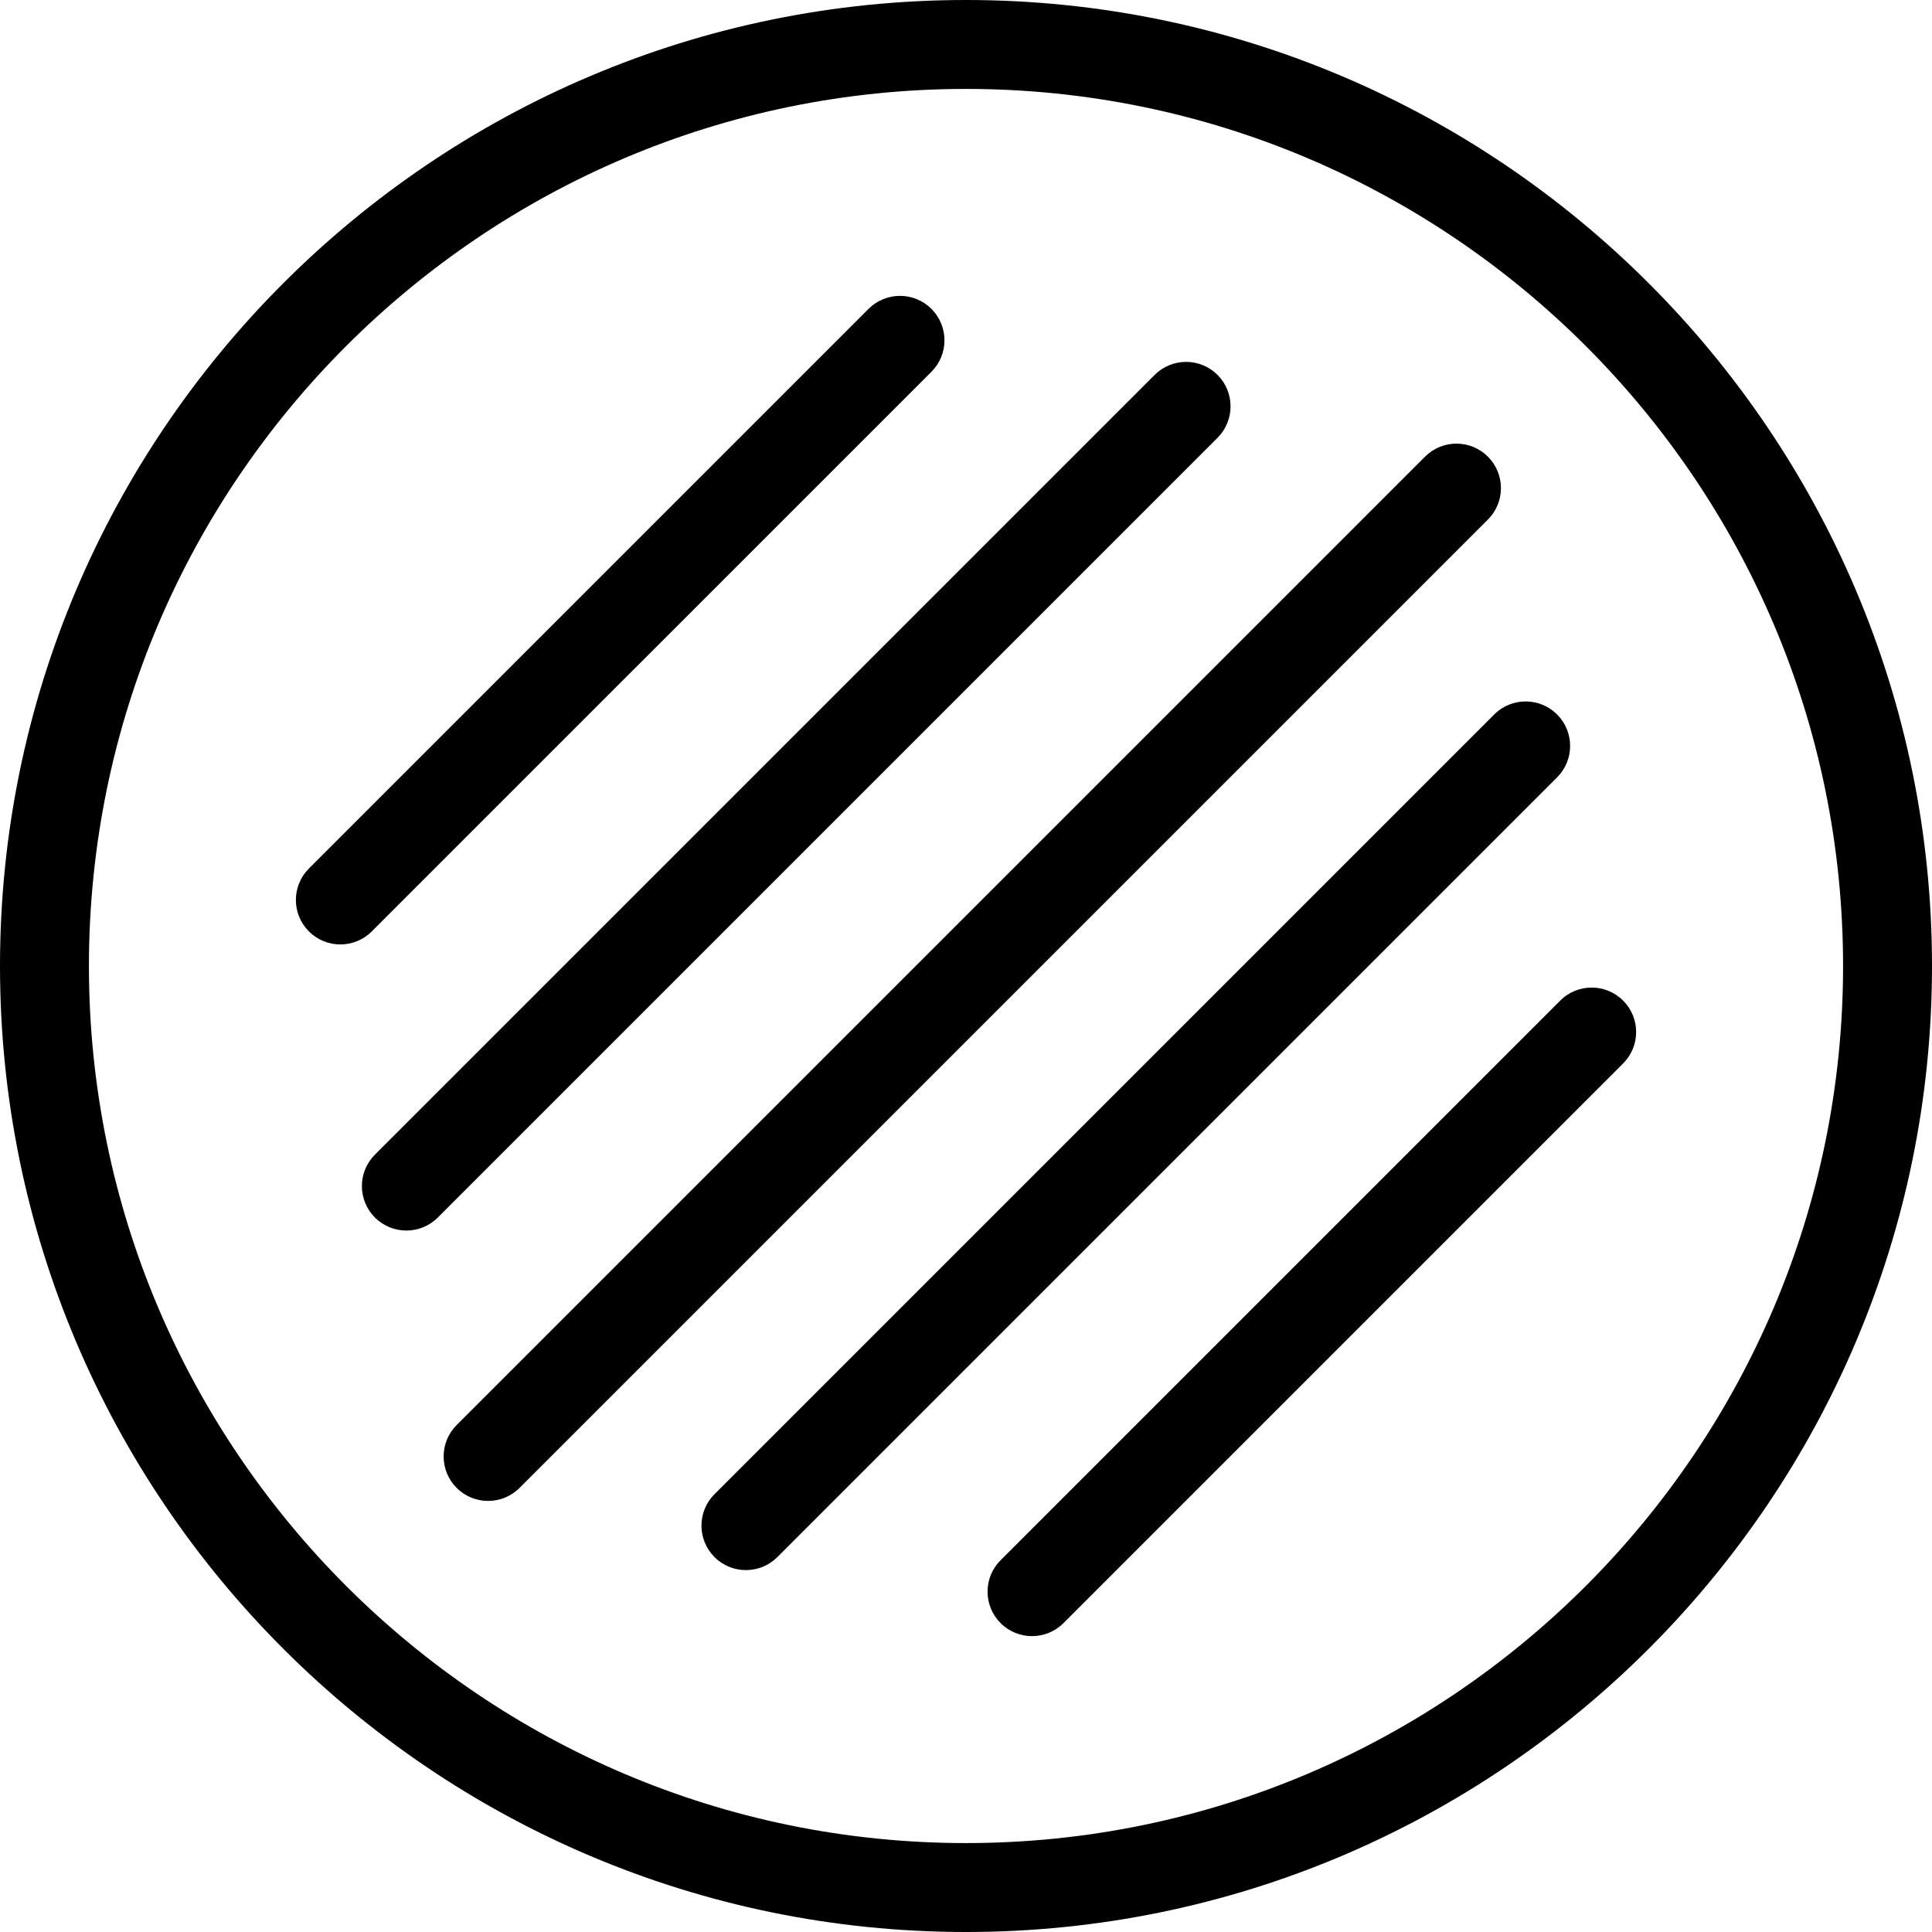
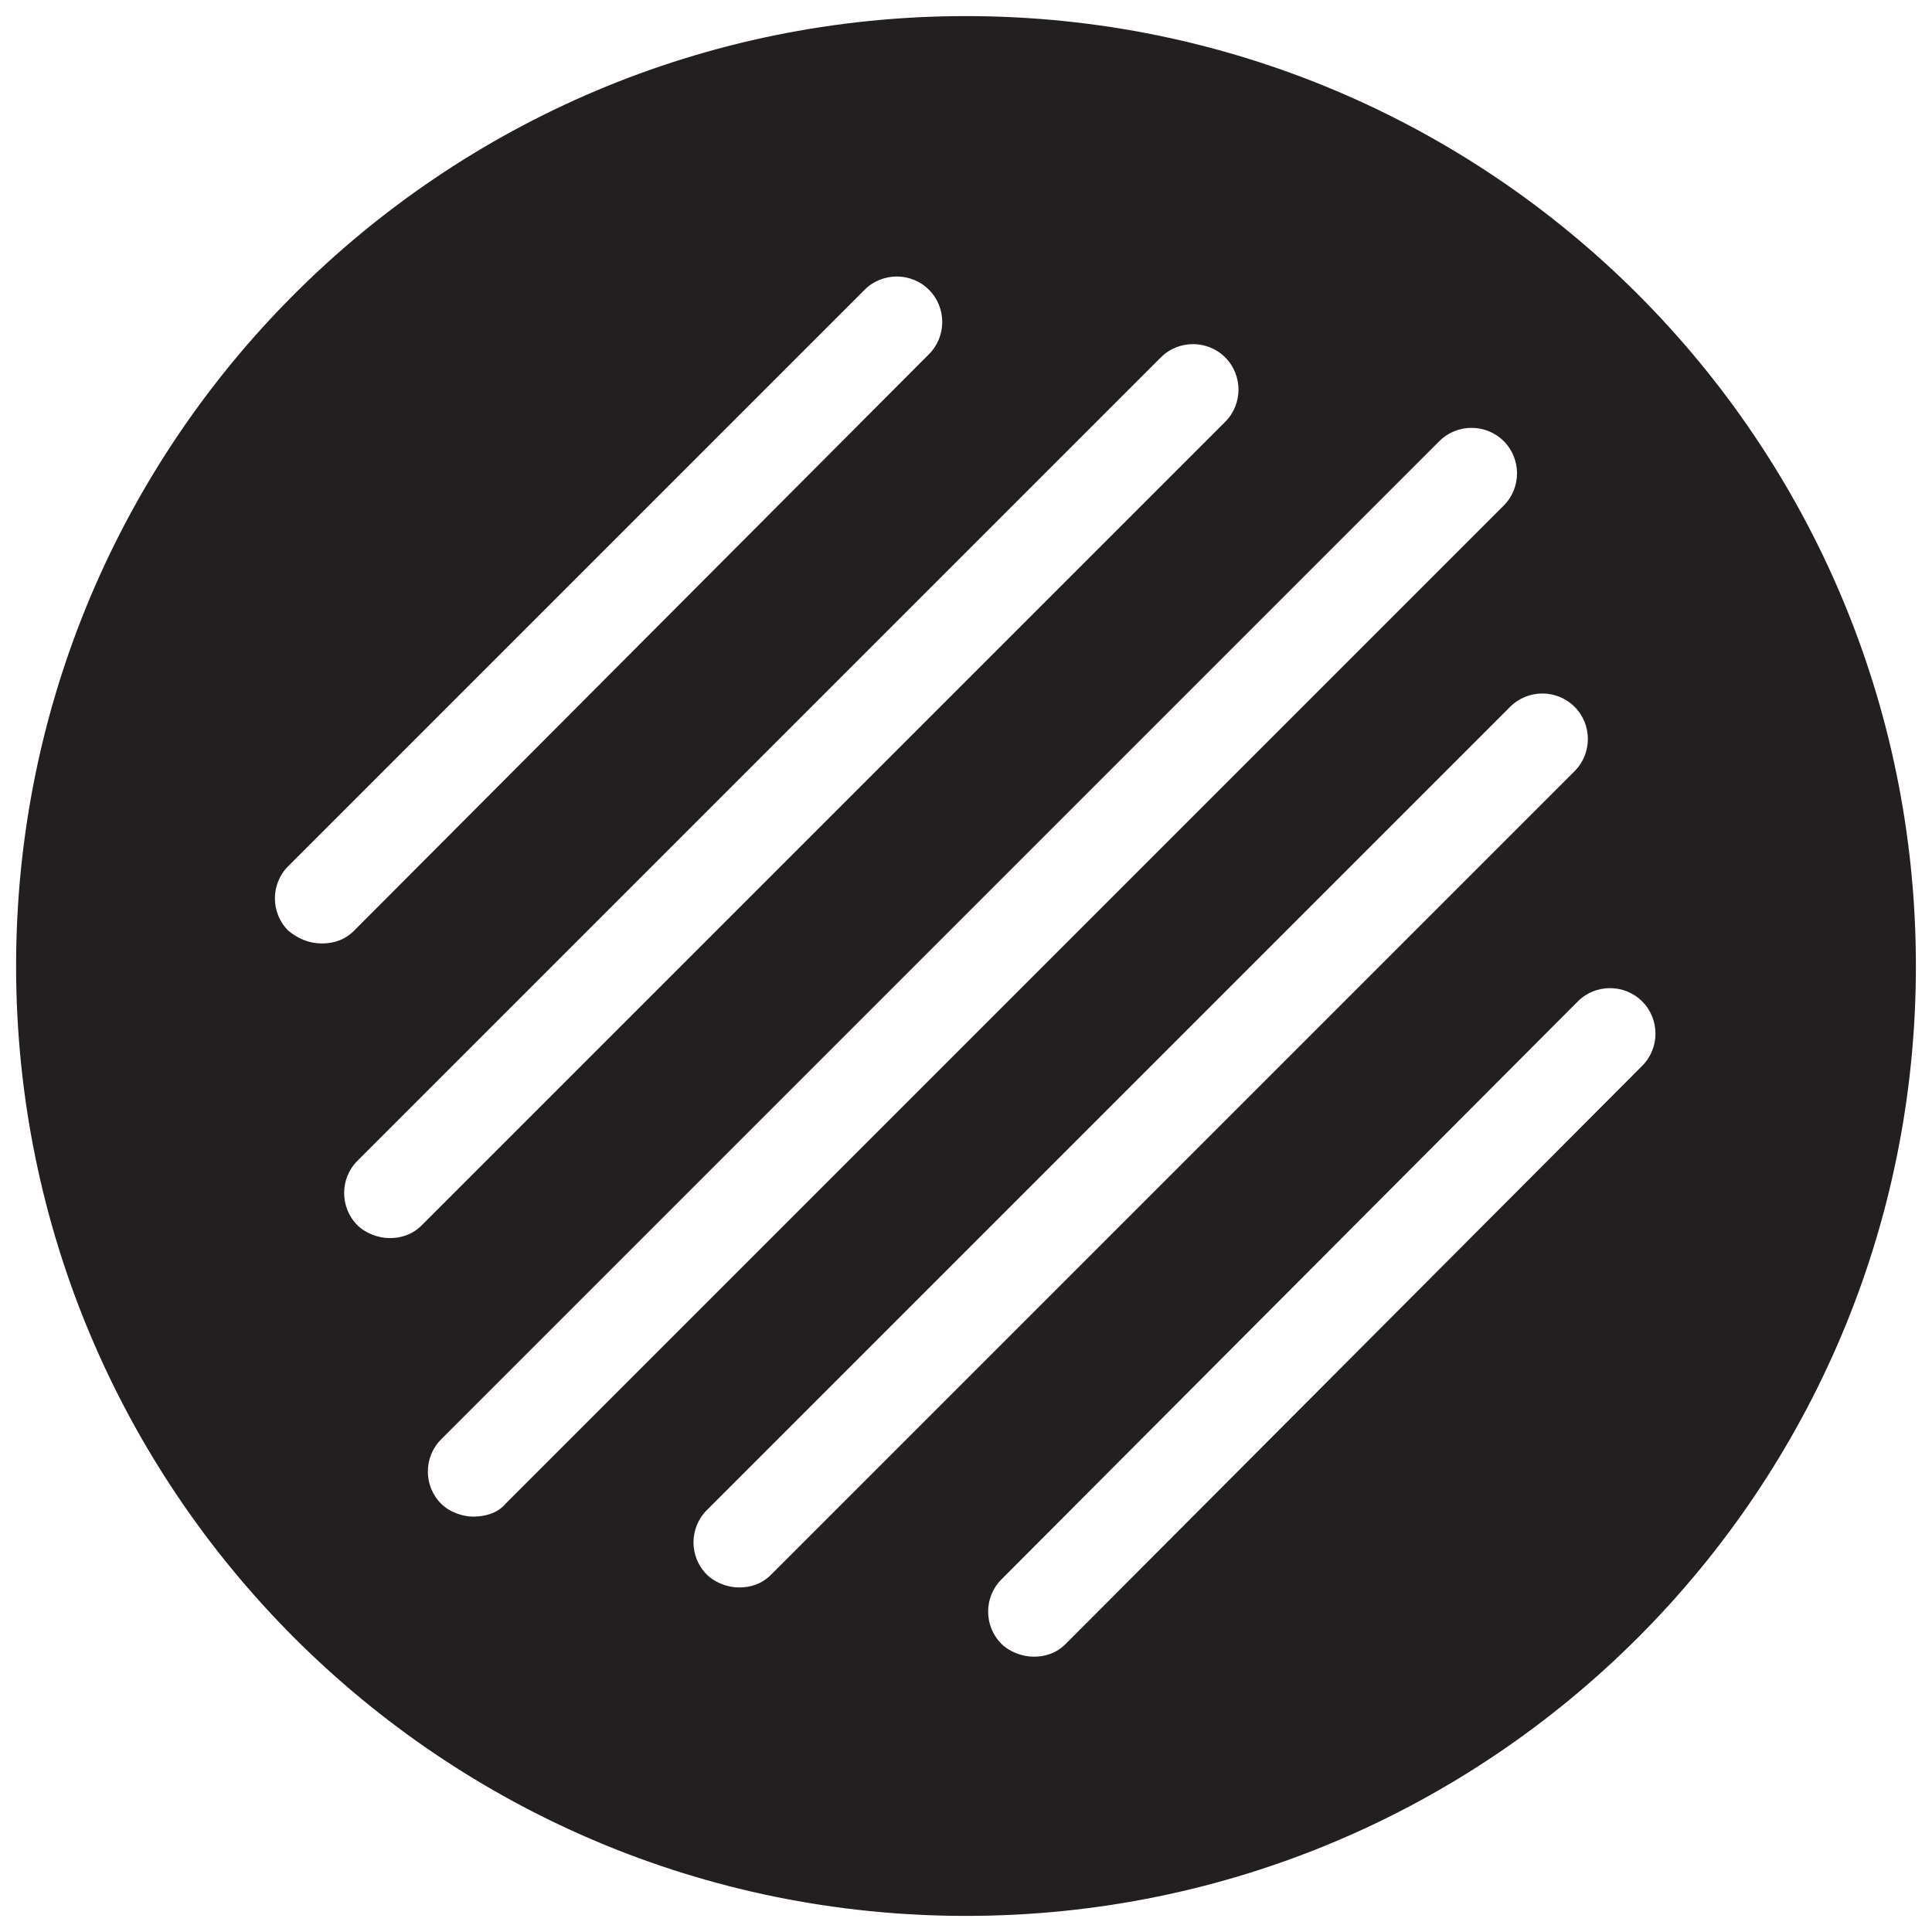
- <svg xmlns="http://www.w3.org/2000/svg" version="1.1" id="Layer_1" x="0px" y="0px" viewBox="0 0 100 100" enable-background="new 0 0 100 100" xml:space="preserve">
-   <path class="icon-writing" d="M50,100C22.43,100,0,77.57,0,50S22.43,0,50,0s50,22.43,50,50S77.57,100,50,100z M50,4.603   C24.968,4.603,4.603,24.968,4.603,50S24.968,95.397,50,95.397c25.032,0,45.397-20.365,45.397-45.397S75.032,4.603,50,4.603z" />
-   <path class="icon-writing" d="M25.264,77.688c-0.589,0-1.178-0.225-1.627-0.674c-0.899-0.899-0.899-2.356,0-3.255l50.122-50.122   c0.899-0.899,2.356-0.899,3.255,0c0.899,0.899,0.899,2.356,0,3.255L26.892,77.014C26.442,77.463,25.853,77.688,25.264,77.688z" />
-   <path class="icon-writing" d="M21.033,63.693c-0.589,0-1.178-0.225-1.627-0.674c-0.899-0.899-0.899-2.356,0-3.255l40.358-40.358   c0.899-0.899,2.356-0.899,3.255,0c0.899,0.899,0.899,2.356,0,3.255L22.661,63.019C22.211,63.468,21.622,63.693,21.033,63.693z" />
-   <path class="icon-writing" d="M17.616,48.884c-0.589,0-1.178-0.225-1.627-0.674c-0.899-0.899-0.899-2.356,0-3.255l28.967-28.967   c0.899-0.899,2.356-0.898,3.255,0c0.899,0.899,0.899,2.356,0,3.255L19.243,48.21C18.794,48.659,18.205,48.884,17.616,48.884z" />
-   <path class="icon-writing" d="M38.609,81.268c-0.589,0-1.178-0.225-1.627-0.674c-0.899-0.899-0.899-2.356,0-3.255l40.358-40.358   c0.899-0.899,2.356-0.899,3.255,0c0.899,0.899,0.899,2.356,0,3.255L40.236,80.594C39.786,81.044,39.198,81.268,38.609,81.268z" />
-   <path class="icon-writing" d="M53.417,84.686c-0.589,0-1.178-0.225-1.627-0.674c-0.899-0.899-0.899-2.356,0-3.255L80.757,51.79   c0.899-0.899,2.356-0.898,3.255,0c0.899,0.899,0.899,2.356,0,3.255L55.045,84.012C54.596,84.461,54.006,84.686,53.417,84.686z" />
+ <svg xmlns="http://www.w3.org/2000/svg" version="1.1" id="Layer_1" x="0px" y="0px" viewBox="0 0 120 120" enable-background="new 0 0 120 120" xml:space="preserve">
+   <path fill="#231F20" d="M60,1C27.4,1,1,27.4,1,60s26.4,59,59,59c32.6,0,59-26.4,59-59S92.6,1,60,1z M17.9,57.8c-1.1-1.1-1.1-2.9,0-4  l35.8-35.8c1.1-1.1,2.9-1.1,4,0c1.1,1.1,1.1,2.9,0,4L22,57.8c-0.6,0.6-1.3,0.8-2,0.8C19.2,58.6,18.5,58.3,17.9,57.8z M24.2,76.9  c-0.7,0-1.5-0.3-2-0.8c-1.1-1.1-1.1-2.9,0-4l49.9-49.9c1.1-1.1,2.9-1.1,4,0c1.1,1.1,1.1,2.9,0,4L26.2,76.1  C25.6,76.7,24.9,76.9,24.2,76.9z M29.4,94.2c-0.7,0-1.5-0.3-2-0.8c-1.1-1.1-1.1-2.9,0-4l62-62c1.1-1.1,2.9-1.1,4,0  c1.1,1.1,1.1,2.9,0,4l-62,62C30.9,94,30.1,94.2,29.4,94.2z M47.9,97.8c-0.6,0.6-1.3,0.8-2,0.8s-1.5-0.3-2-0.8c-1.1-1.1-1.1-2.9,0-4  l49.9-49.9c1.1-1.1,2.9-1.1,4,0c1.1,1.1,1.1,2.9,0,4L47.9,97.8z M66.2,102.1c-0.6,0.6-1.3,0.8-2,0.8c-0.7,0-1.5-0.3-2-0.8  c-1.1-1.1-1.1-2.9,0-4L98,62.2c1.1-1.1,2.9-1.1,4,0c1.1,1.1,1.1,2.9,0,4L66.2,102.1z" />
</svg>
